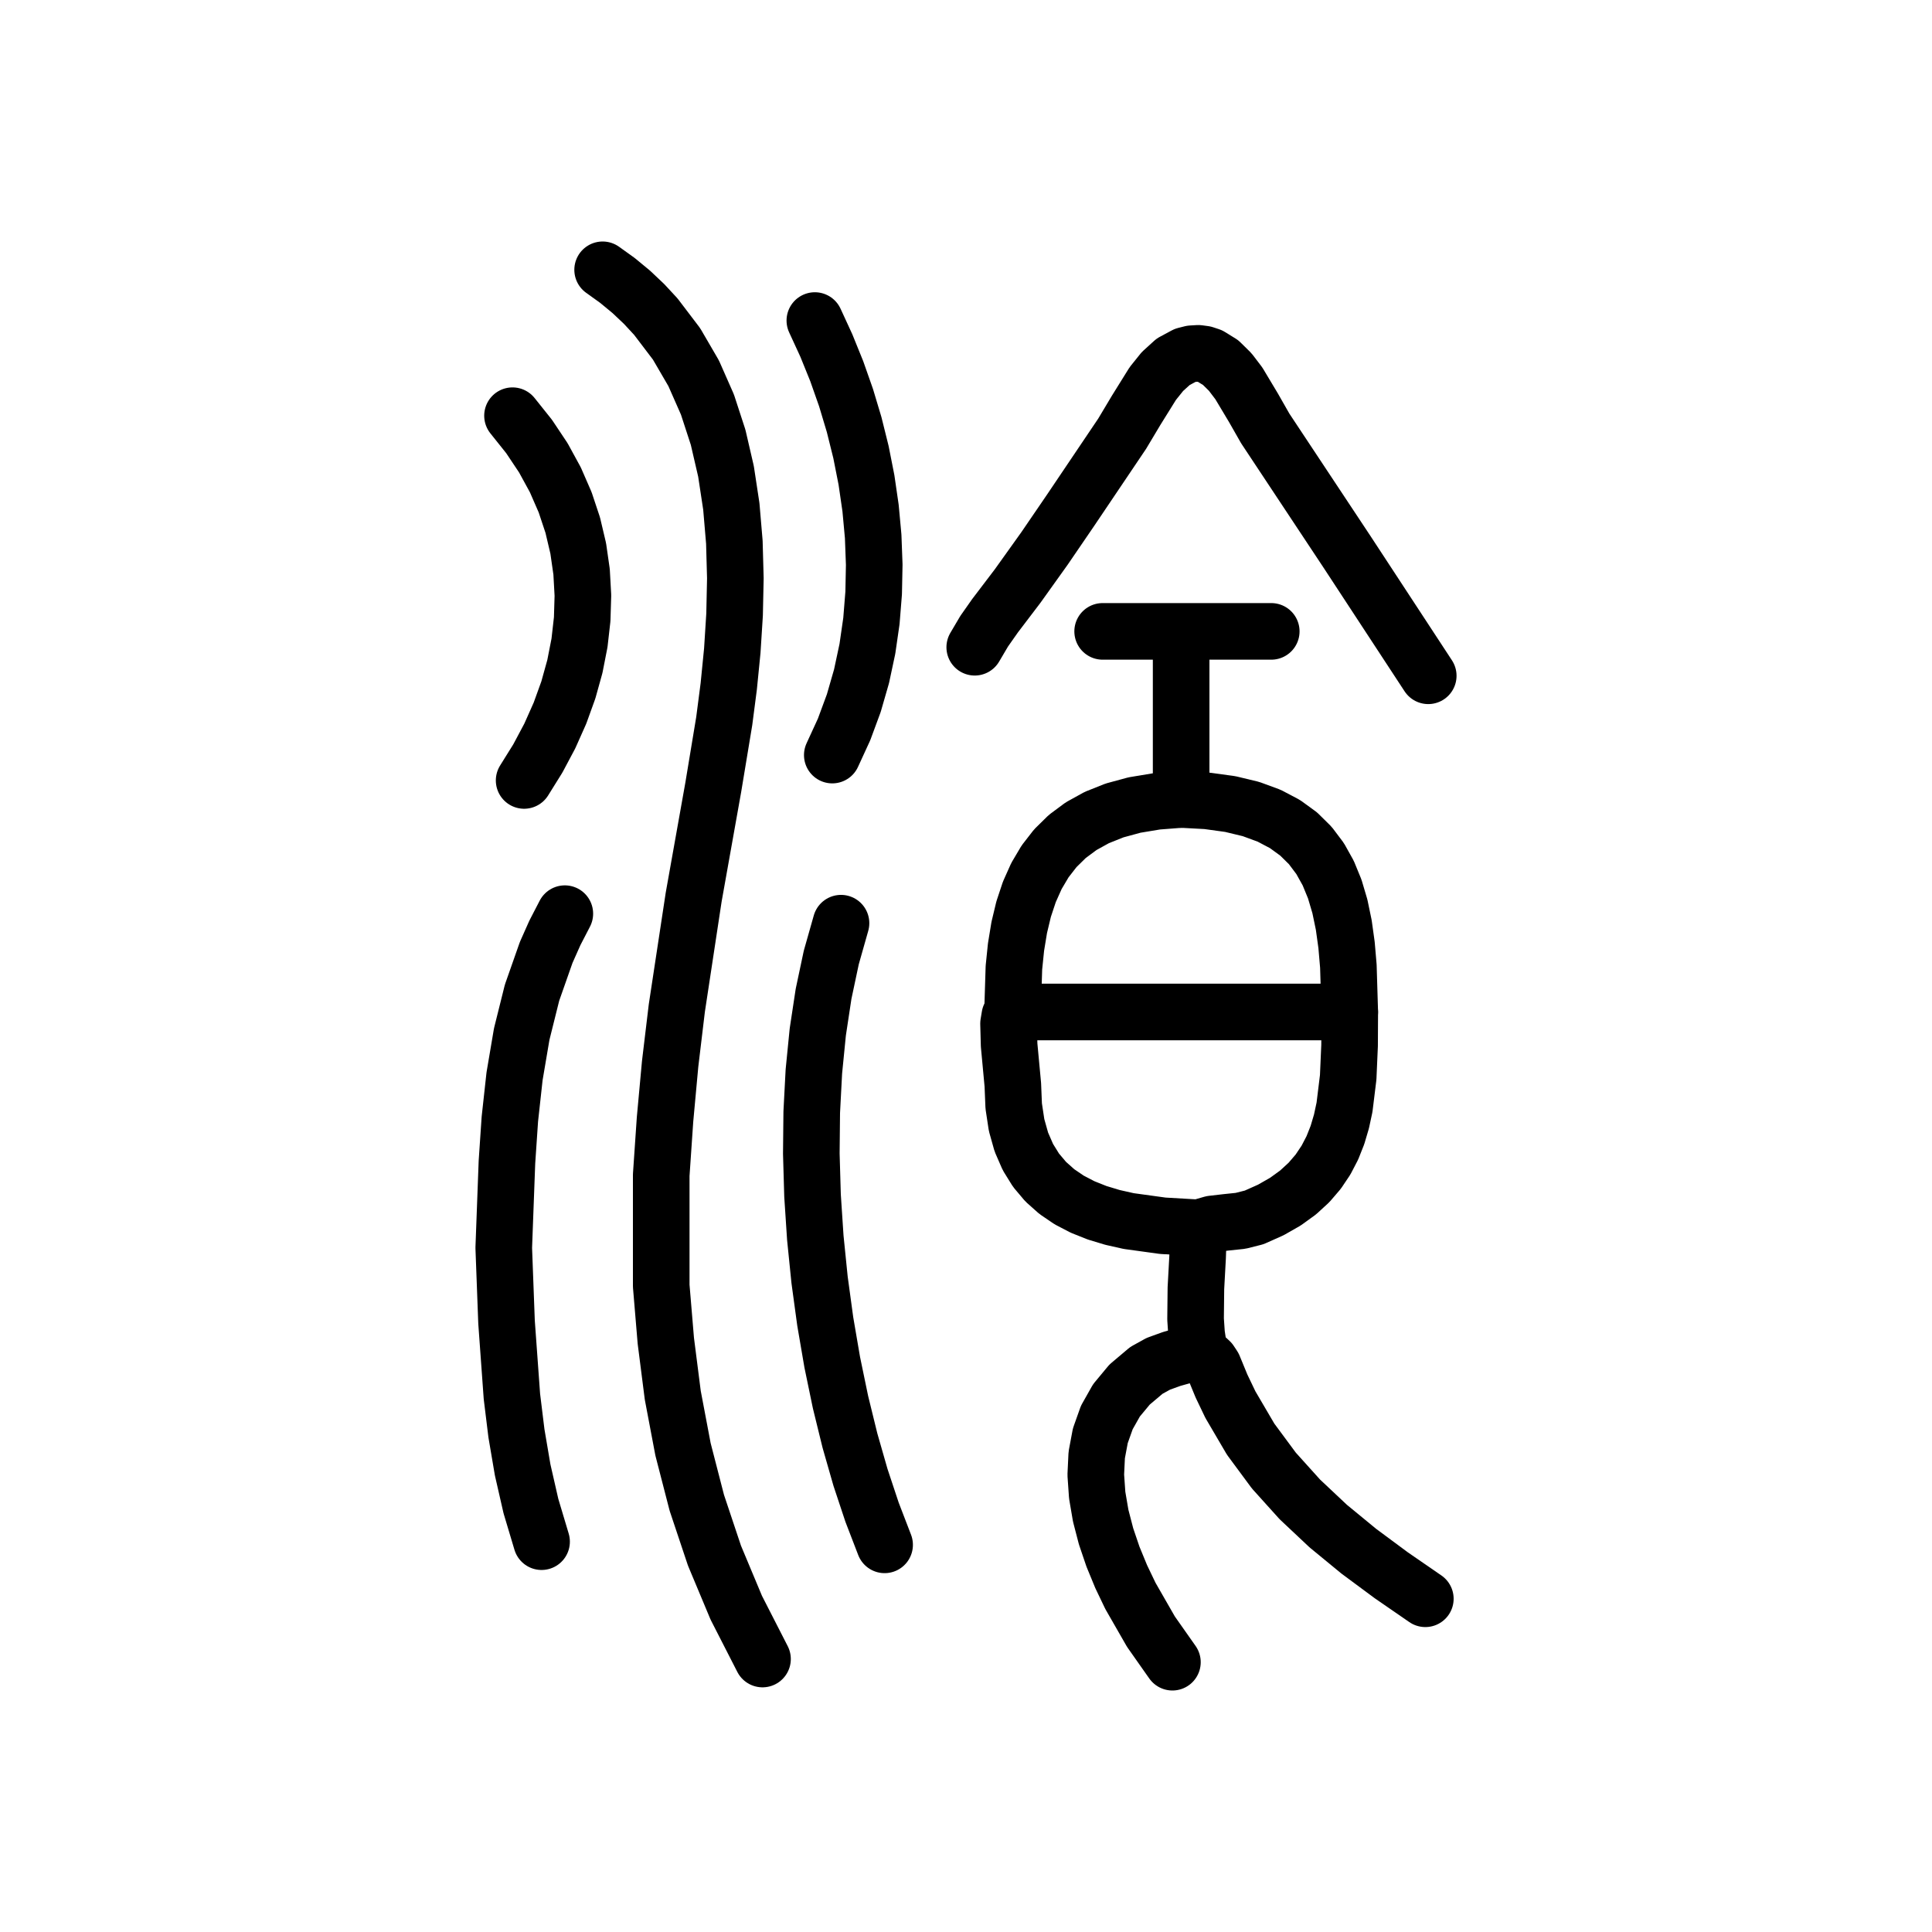
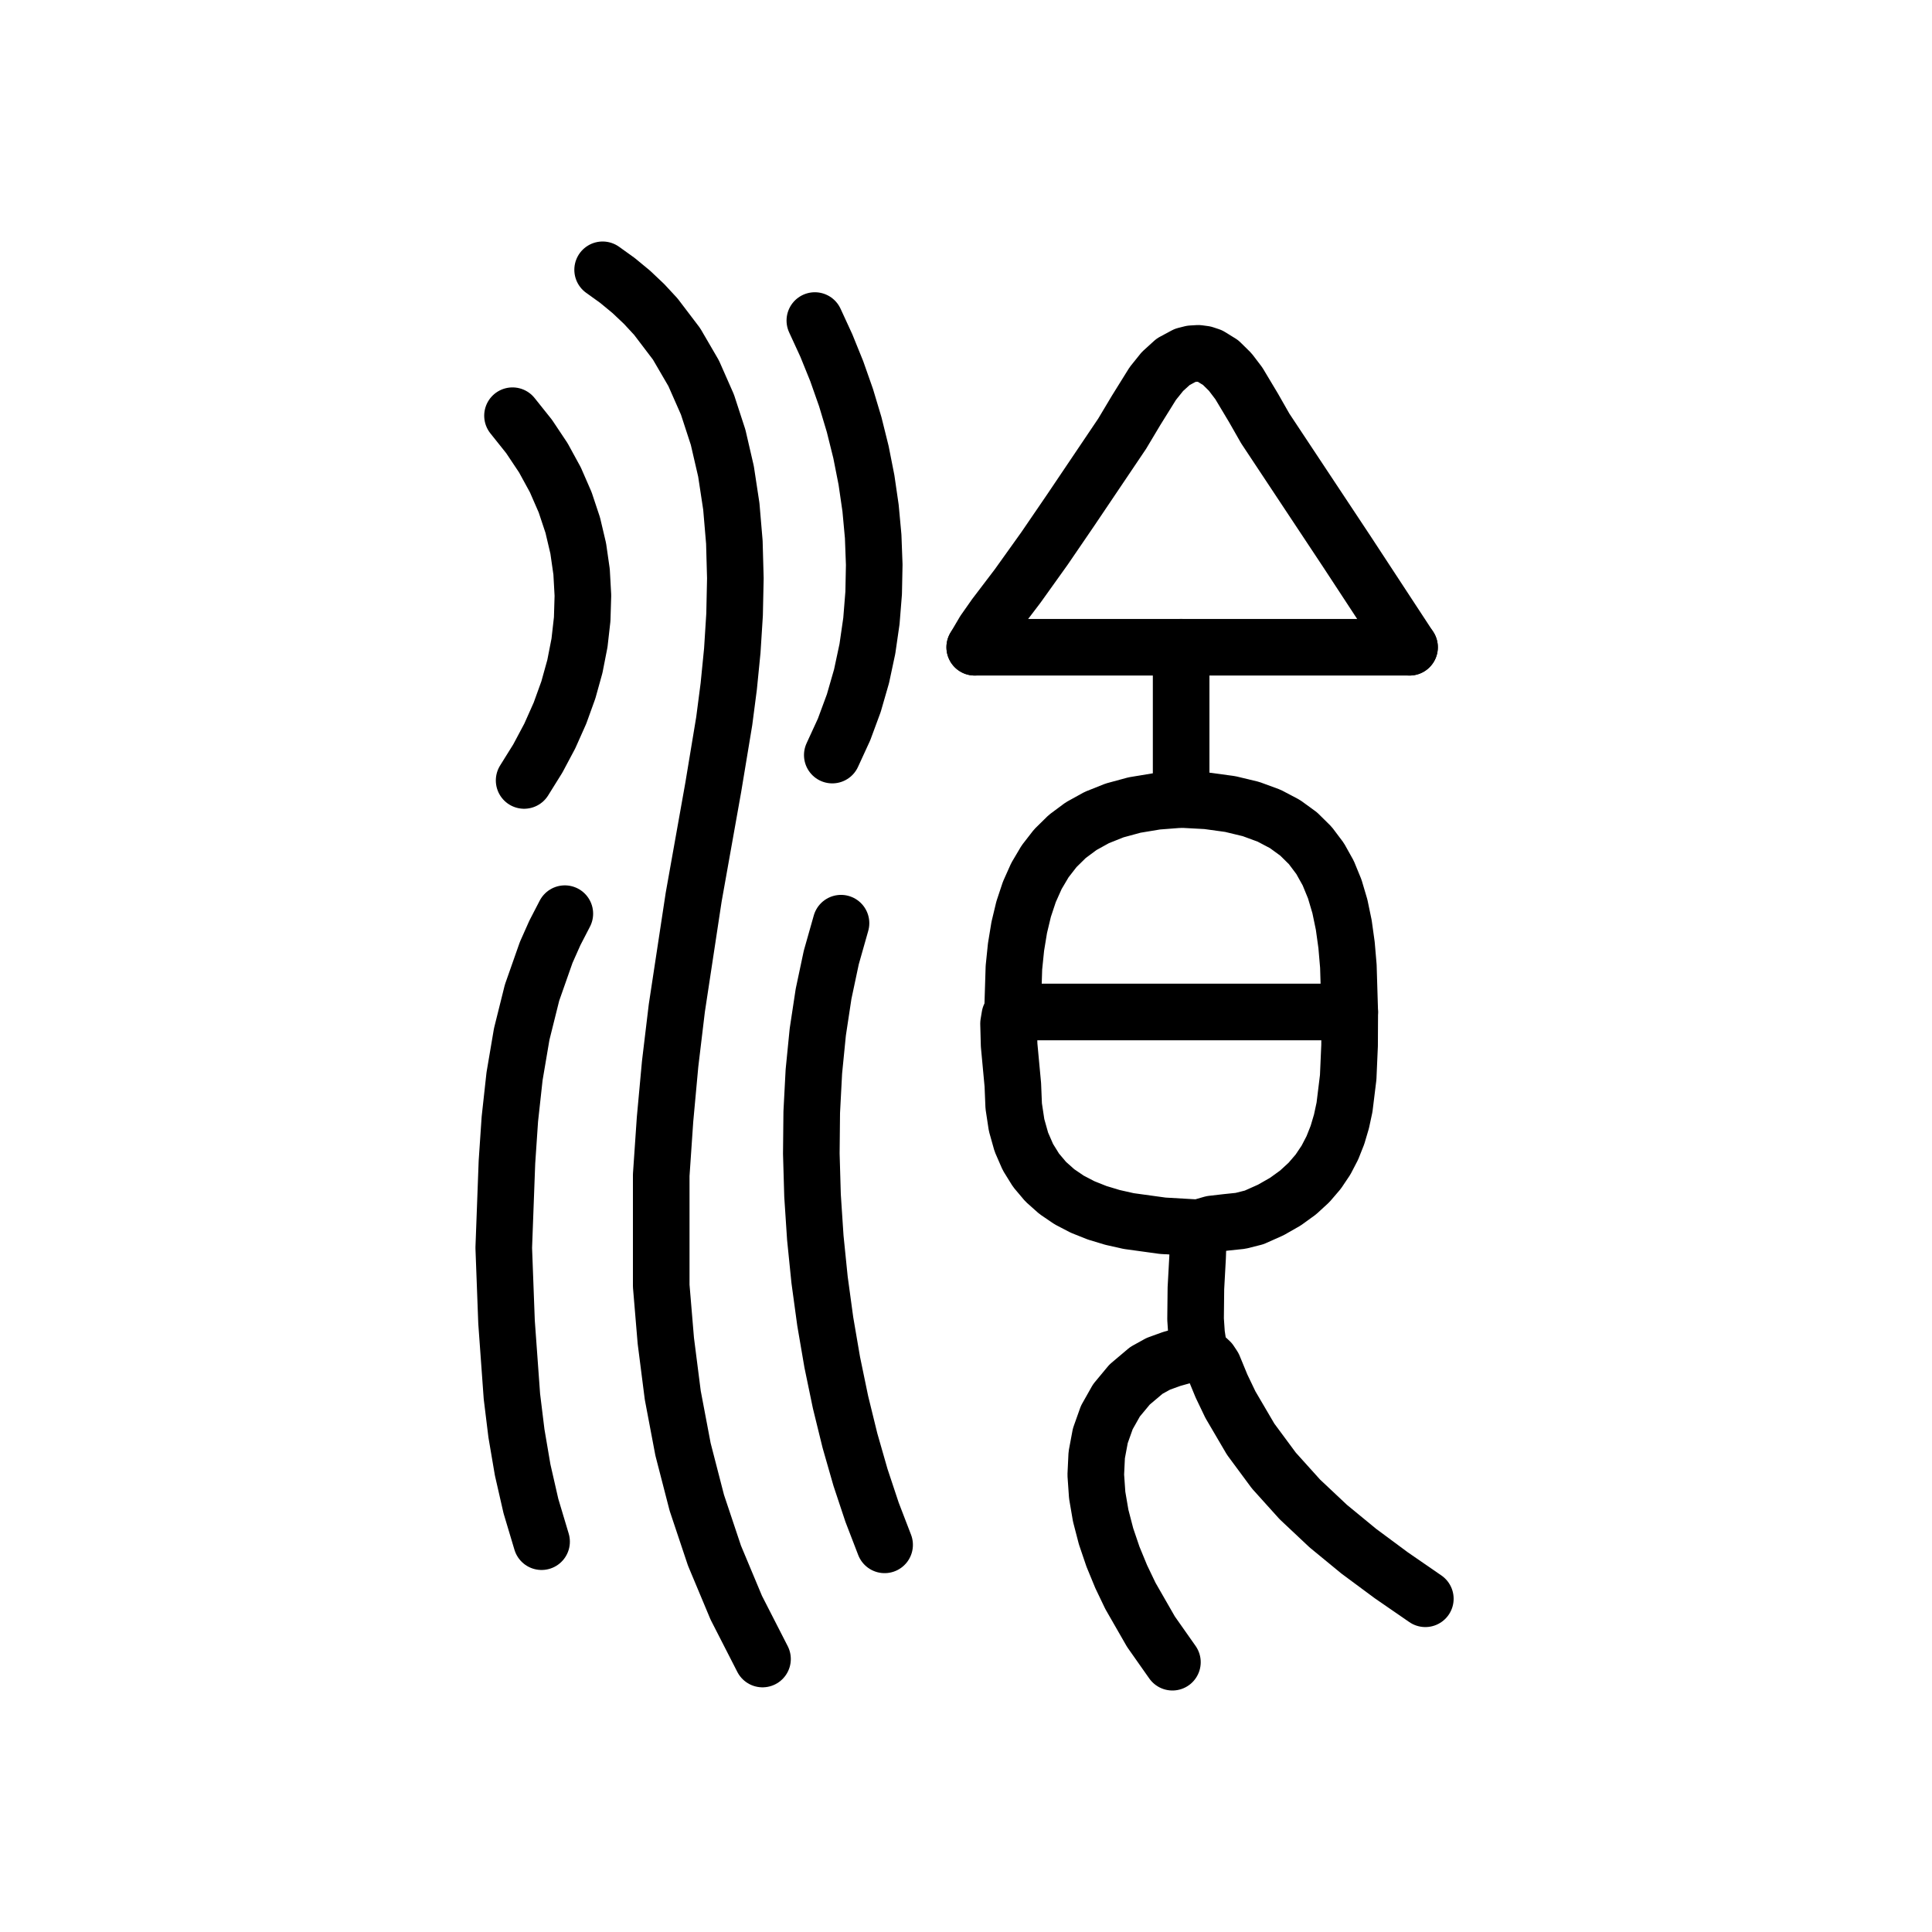
<svg xmlns="http://www.w3.org/2000/svg" viewBox="0 0 1024 1024" data-codepoint="U+3DEC1" data-advance="1024" data-schema="seal-centerline-1">
  <g transform="matrix(1 0 0 -1 0 832)" fill="none" stroke="#000" stroke-width="30" stroke-linecap="round" stroke-linejoin="round">
    <path id="stroke-1" d="M 536.661 295.623 L 715.398 295.623" />
-     <path id="stroke-2" d="M 626.029 495.673 L 626.029 408.257" />
+     <path id="stroke-2" d="M 626.029 488.949 L 626.029 408.257" />
    <path id="stroke-3" d="M 635.274 181.309 L 634.754 165.648 L 633.854 149.21 L 633.677 132.844 L 634.206 124.981 L 635.33 117.486 L 636.673 114.867 L 638.97 112.631 L 641.402 110.385 L 643.148 107.738 L 647.42 97.365 L 652.144 87.506 L 662.875 69.201 L 675.194 52.549 L 688.953 37.281 L 704.007 23.126 L 720.207 9.811 L 737.406 -2.933 L 755.459 -15.379" />
    <path id="stroke-4" d="M 635.274 115.747 L 621.005 111.717 L 613.934 109.163 L 607.604 105.666 L 598.697 98.138 L 591.753 89.775 L 586.631 80.693 L 583.19 71.012 L 581.287 60.848 L 580.782 50.321 L 581.532 39.548 L 583.395 28.647 L 586.231 17.736 L 589.898 6.933 L 594.253 -3.643 L 599.156 -13.875 L 610.036 -32.834 L 621.407 -49.0" />
    <path id="stroke-5" d="M 271.637 611.669 L 280.423 600.667 L 287.988 589.32 L 294.354 577.671 L 299.542 565.762 L 303.575 553.638 L 306.473 541.34 L 308.258 528.913 L 308.951 516.399 L 308.575 503.842 L 307.151 491.284 L 304.7 478.769 L 301.244 466.34 L 296.805 454.039 L 291.403 441.911 L 285.061 429.999 L 277.8 418.344" />
    <path id="stroke-6" d="M 287.046 14.882 L 281.399 33.757 L 277.02 52.922 L 273.722 72.317 L 271.322 91.881 L 268.474 131.274 L 267.0 170.617 L 268.689 216.021 L 270.232 238.836 L 272.721 261.516 L 276.519 283.904 L 281.986 305.842 L 289.483 327.172 L 294.106 337.561 L 299.372 347.738" />
    <path id="stroke-7" d="M 319.404 689.0 L 327.284 683.339 L 334.602 677.297 L 341.374 670.895 L 347.617 664.152 L 358.589 649.718 L 367.654 634.149 L 374.952 617.599 L 380.619 600.22 L 384.795 582.167 L 387.617 563.592 L 389.224 544.65 L 389.753 525.494 L 389.343 506.277 L 388.132 487.154 L 386.257 468.277 L 383.858 449.801 L 378.037 414.662 L 367.653 356.444 L 358.726 297.651 L 355.19 268.151 L 352.477 238.639 L 350.462 209.162 L 350.462 179.762 L 350.462 150.484 L 352.898 121.373 L 356.586 92.473 L 362.012 63.827 L 369.328 35.481 L 378.688 7.479 L 390.244 -20.136 L 404.149 -47.319" />
    <path id="stroke-8" d="M 431.884 662.102 L 437.968 648.888 L 443.493 635.251 L 448.421 621.246 L 452.715 606.932 L 456.338 592.365 L 459.251 577.602 L 461.418 562.701 L 462.8 547.719 L 463.361 532.713 L 463.063 517.74 L 461.868 502.857 L 459.739 488.121 L 456.638 473.589 L 452.527 459.32 L 447.37 445.368 L 441.129 431.793" />
    <path id="stroke-9" d="M 445.752 342.694 L 440.595 324.496 L 436.505 305.216 L 433.443 285.018 L 431.366 264.065 L 430.237 242.521 L 430.015 220.548 L 430.659 198.311 L 432.13 175.972 L 434.388 153.694 L 437.393 131.642 L 441.104 109.978 L 445.482 88.866 L 450.487 68.469 L 456.079 48.95 L 462.218 30.473 L 468.864 13.2" />
-     <path id="stroke-10" d="M 516.63 488.949 L 521.628 497.43 L 527.365 505.601 L 539.35 521.363 L 553.558 541.234 L 567.392 561.483 L 594.771 602.126 L 602.187 614.537 L 611.01 628.715 L 616.126 635.087 L 621.804 640.246 L 628.117 643.641 L 631.533 644.505 L 635.134 644.721 L 638.307 644.296 L 641.331 643.296 L 646.952 639.827 L 652.033 634.829 L 656.61 628.817 L 664.397 615.808 L 670.603 604.92 L 713.951 539.508 L 757.0 473.819" />
-     <path id="stroke-11" d="M 584.426 497.355 L 673.794 497.355" />
+     <path id="stroke-10" d="M 516.63 488.949 L 521.628 497.43 L 527.365 505.601 L 539.35 521.363 L 553.558 541.234 L 567.392 561.483 L 594.771 602.126 L 602.187 614.537 L 611.01 628.715 L 616.126 635.087 L 621.804 640.246 L 628.117 643.641 L 631.533 644.505 L 635.134 644.721 L 638.307 644.296 L 641.331 643.296 L 646.952 639.827 L 652.033 634.829 L 656.61 628.817 L 664.397 615.808 L 670.603 604.92 L 713.951 539.508 L 747.085 488.949" />
+     <path id="stroke-11" d="M 516.63 488.949 L 747.085 488.949" />
    <path id="stroke-12" d="M 536.661 295.623 L 535.209 293.456 L 534.548 289.456 L 534.855 278.106 L 536.821 257.027 L 537.283 245.782 L 538.811 235.694 L 541.337 226.701 L 544.798 218.742 L 549.127 211.754 L 554.258 205.675 L 560.126 200.444 L 566.665 195.997 L 573.81 192.273 L 581.495 189.209 L 589.655 186.744 L 598.223 184.815 L 616.324 182.318 L 635.273 181.222 L 642.41 183.274 L 649.966 184.145 L 657.536 184.936 L 664.714 186.75 L 673.543 190.688 L 681.284 195.102 L 688.009 199.973 L 693.789 205.28 L 698.696 211.003 L 702.8 217.122 L 706.174 223.616 L 708.888 230.465 L 711.013 237.649 L 712.621 245.148 L 714.57 261.01 L 715.305 277.889 L 715.395 295.623 L 714.662 319.933 L 713.697 331.156 L 712.227 341.723 L 710.171 351.61 L 707.449 360.792 L 703.982 369.243 L 699.689 376.938 L 694.491 383.852 L 688.307 389.959 L 681.058 395.236 L 672.663 399.656 L 663.043 403.194 L 652.117 405.825 L 639.806 407.524 L 626.029 408.266 L 613.039 407.264 L 601.297 405.314 L 590.746 402.448 L 581.331 398.695 L 572.997 394.086 L 565.686 388.652 L 559.345 382.423 L 553.916 375.429 L 549.345 367.702 L 545.575 359.271 L 542.55 350.167 L 540.216 340.421 L 538.515 330.063 L 537.393 319.124 L 536.661 295.623" />
  </g>
</svg>
